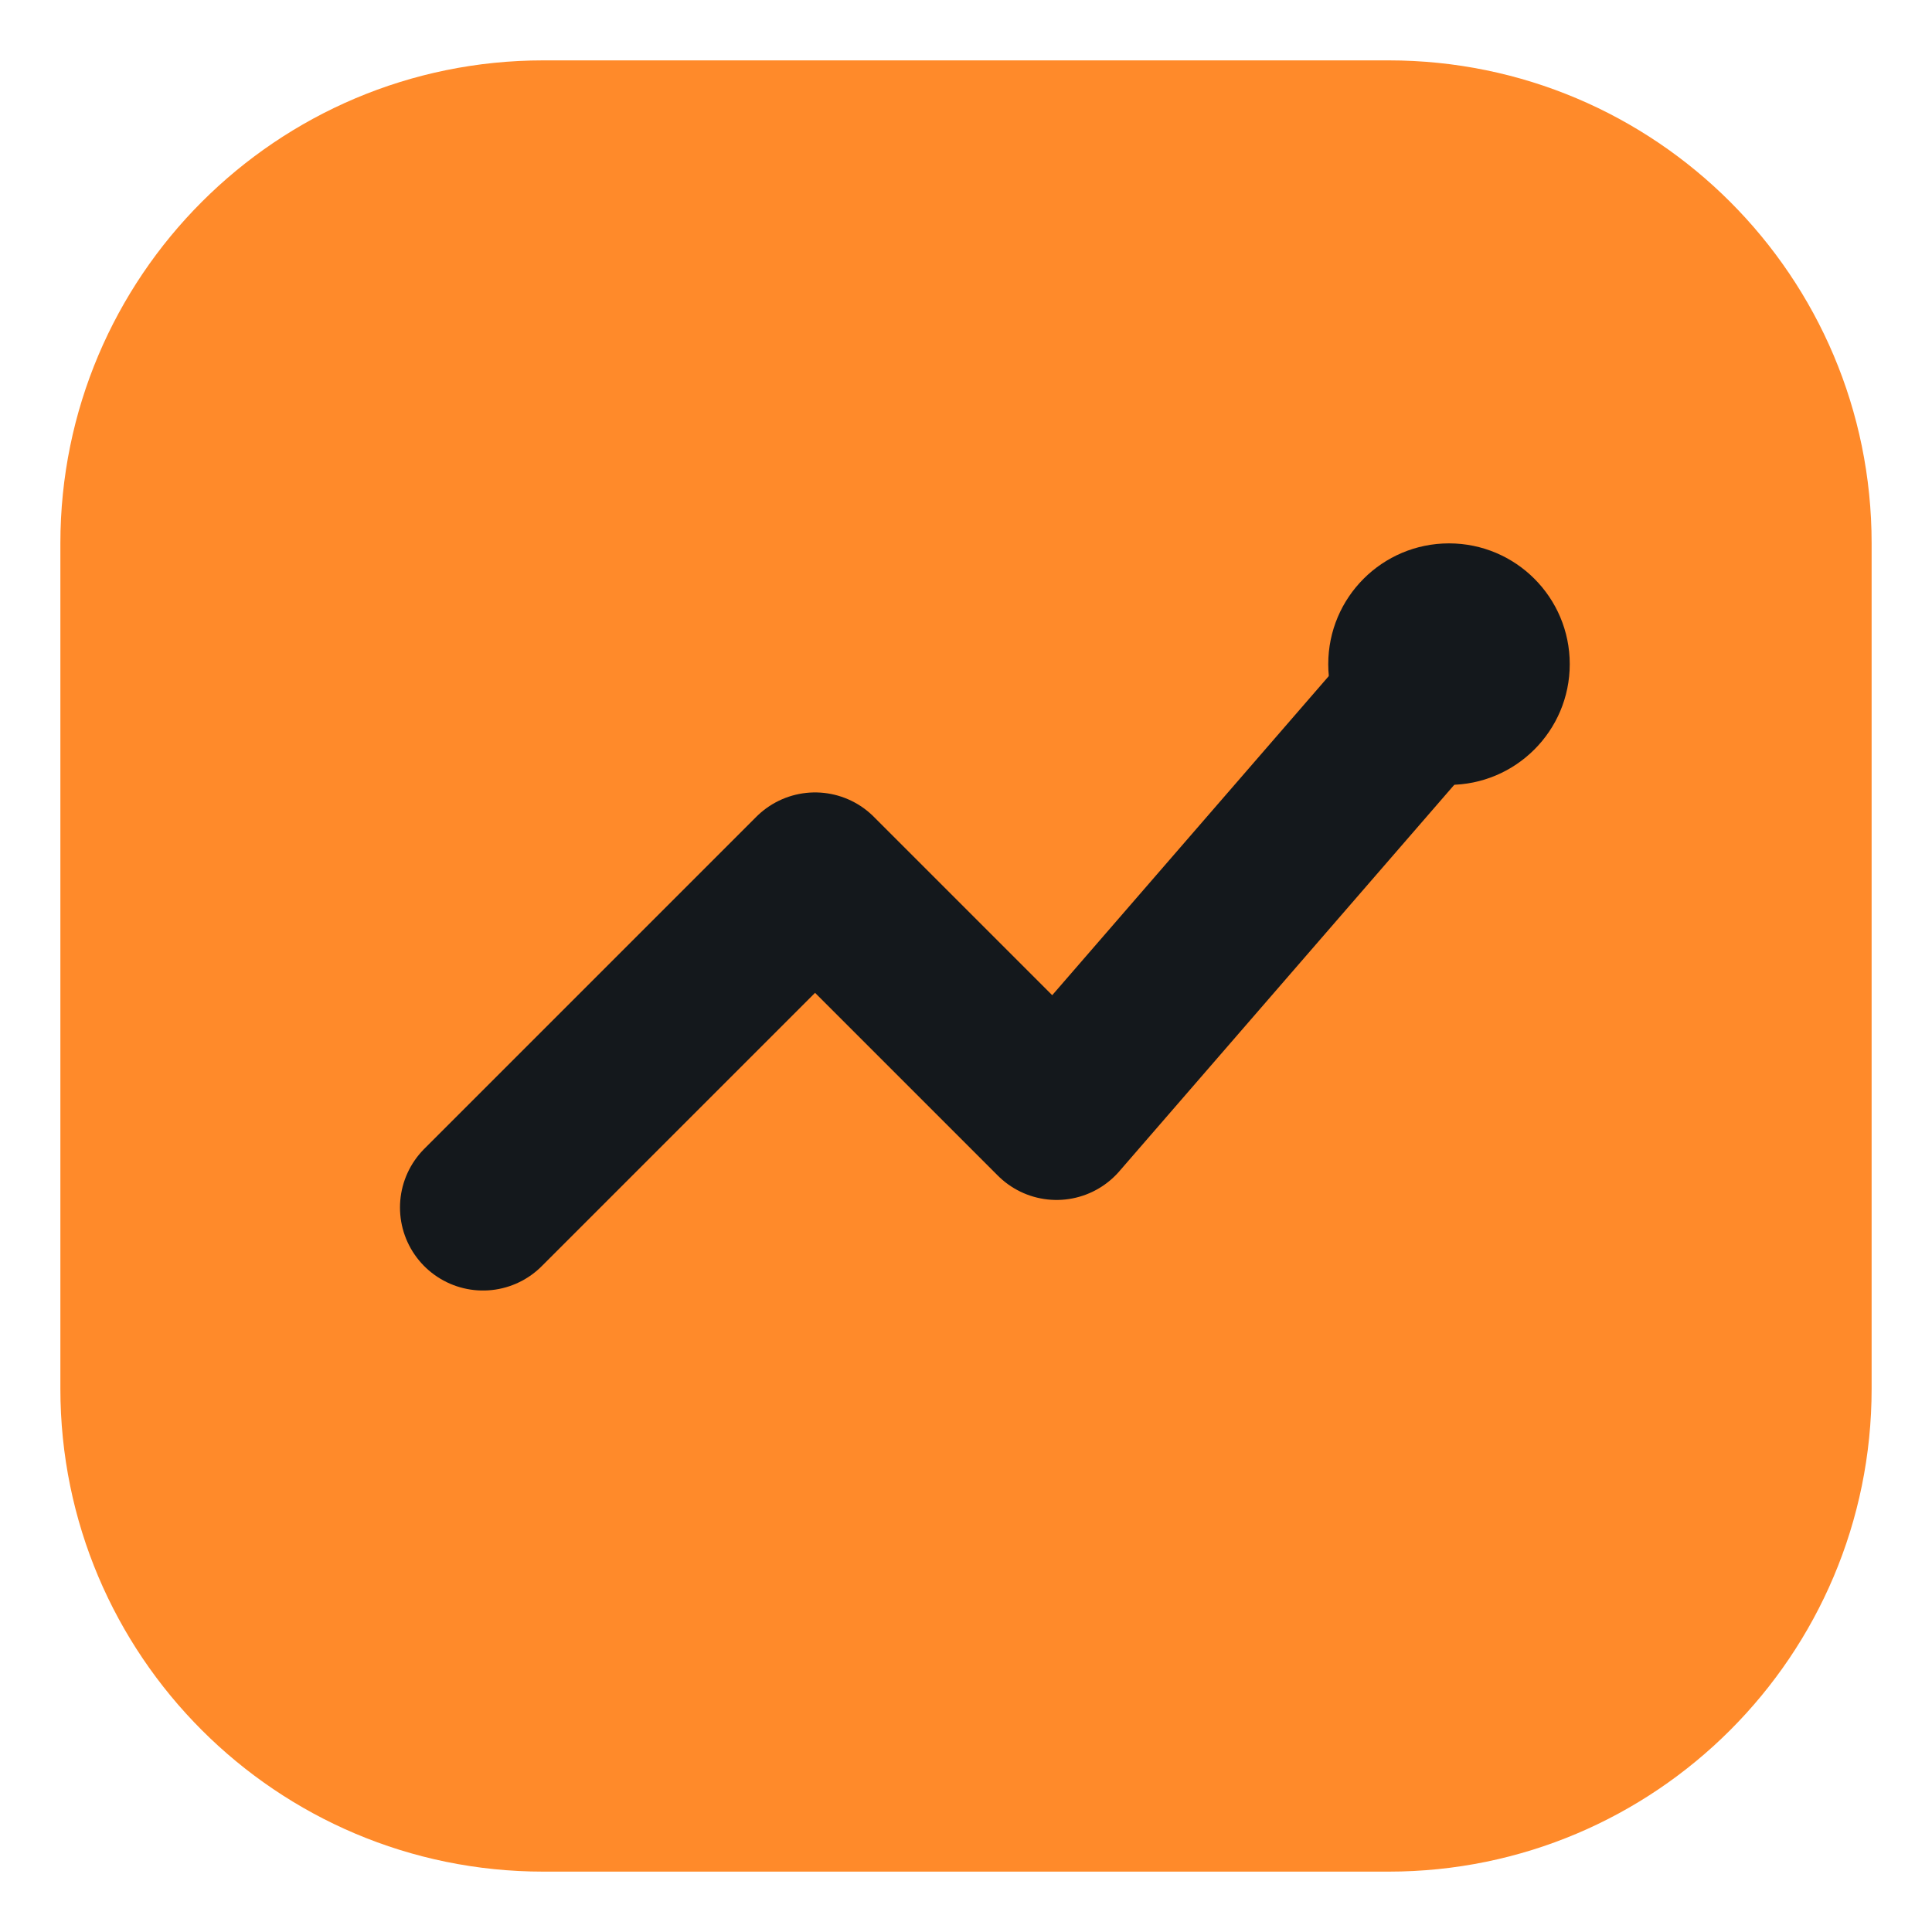
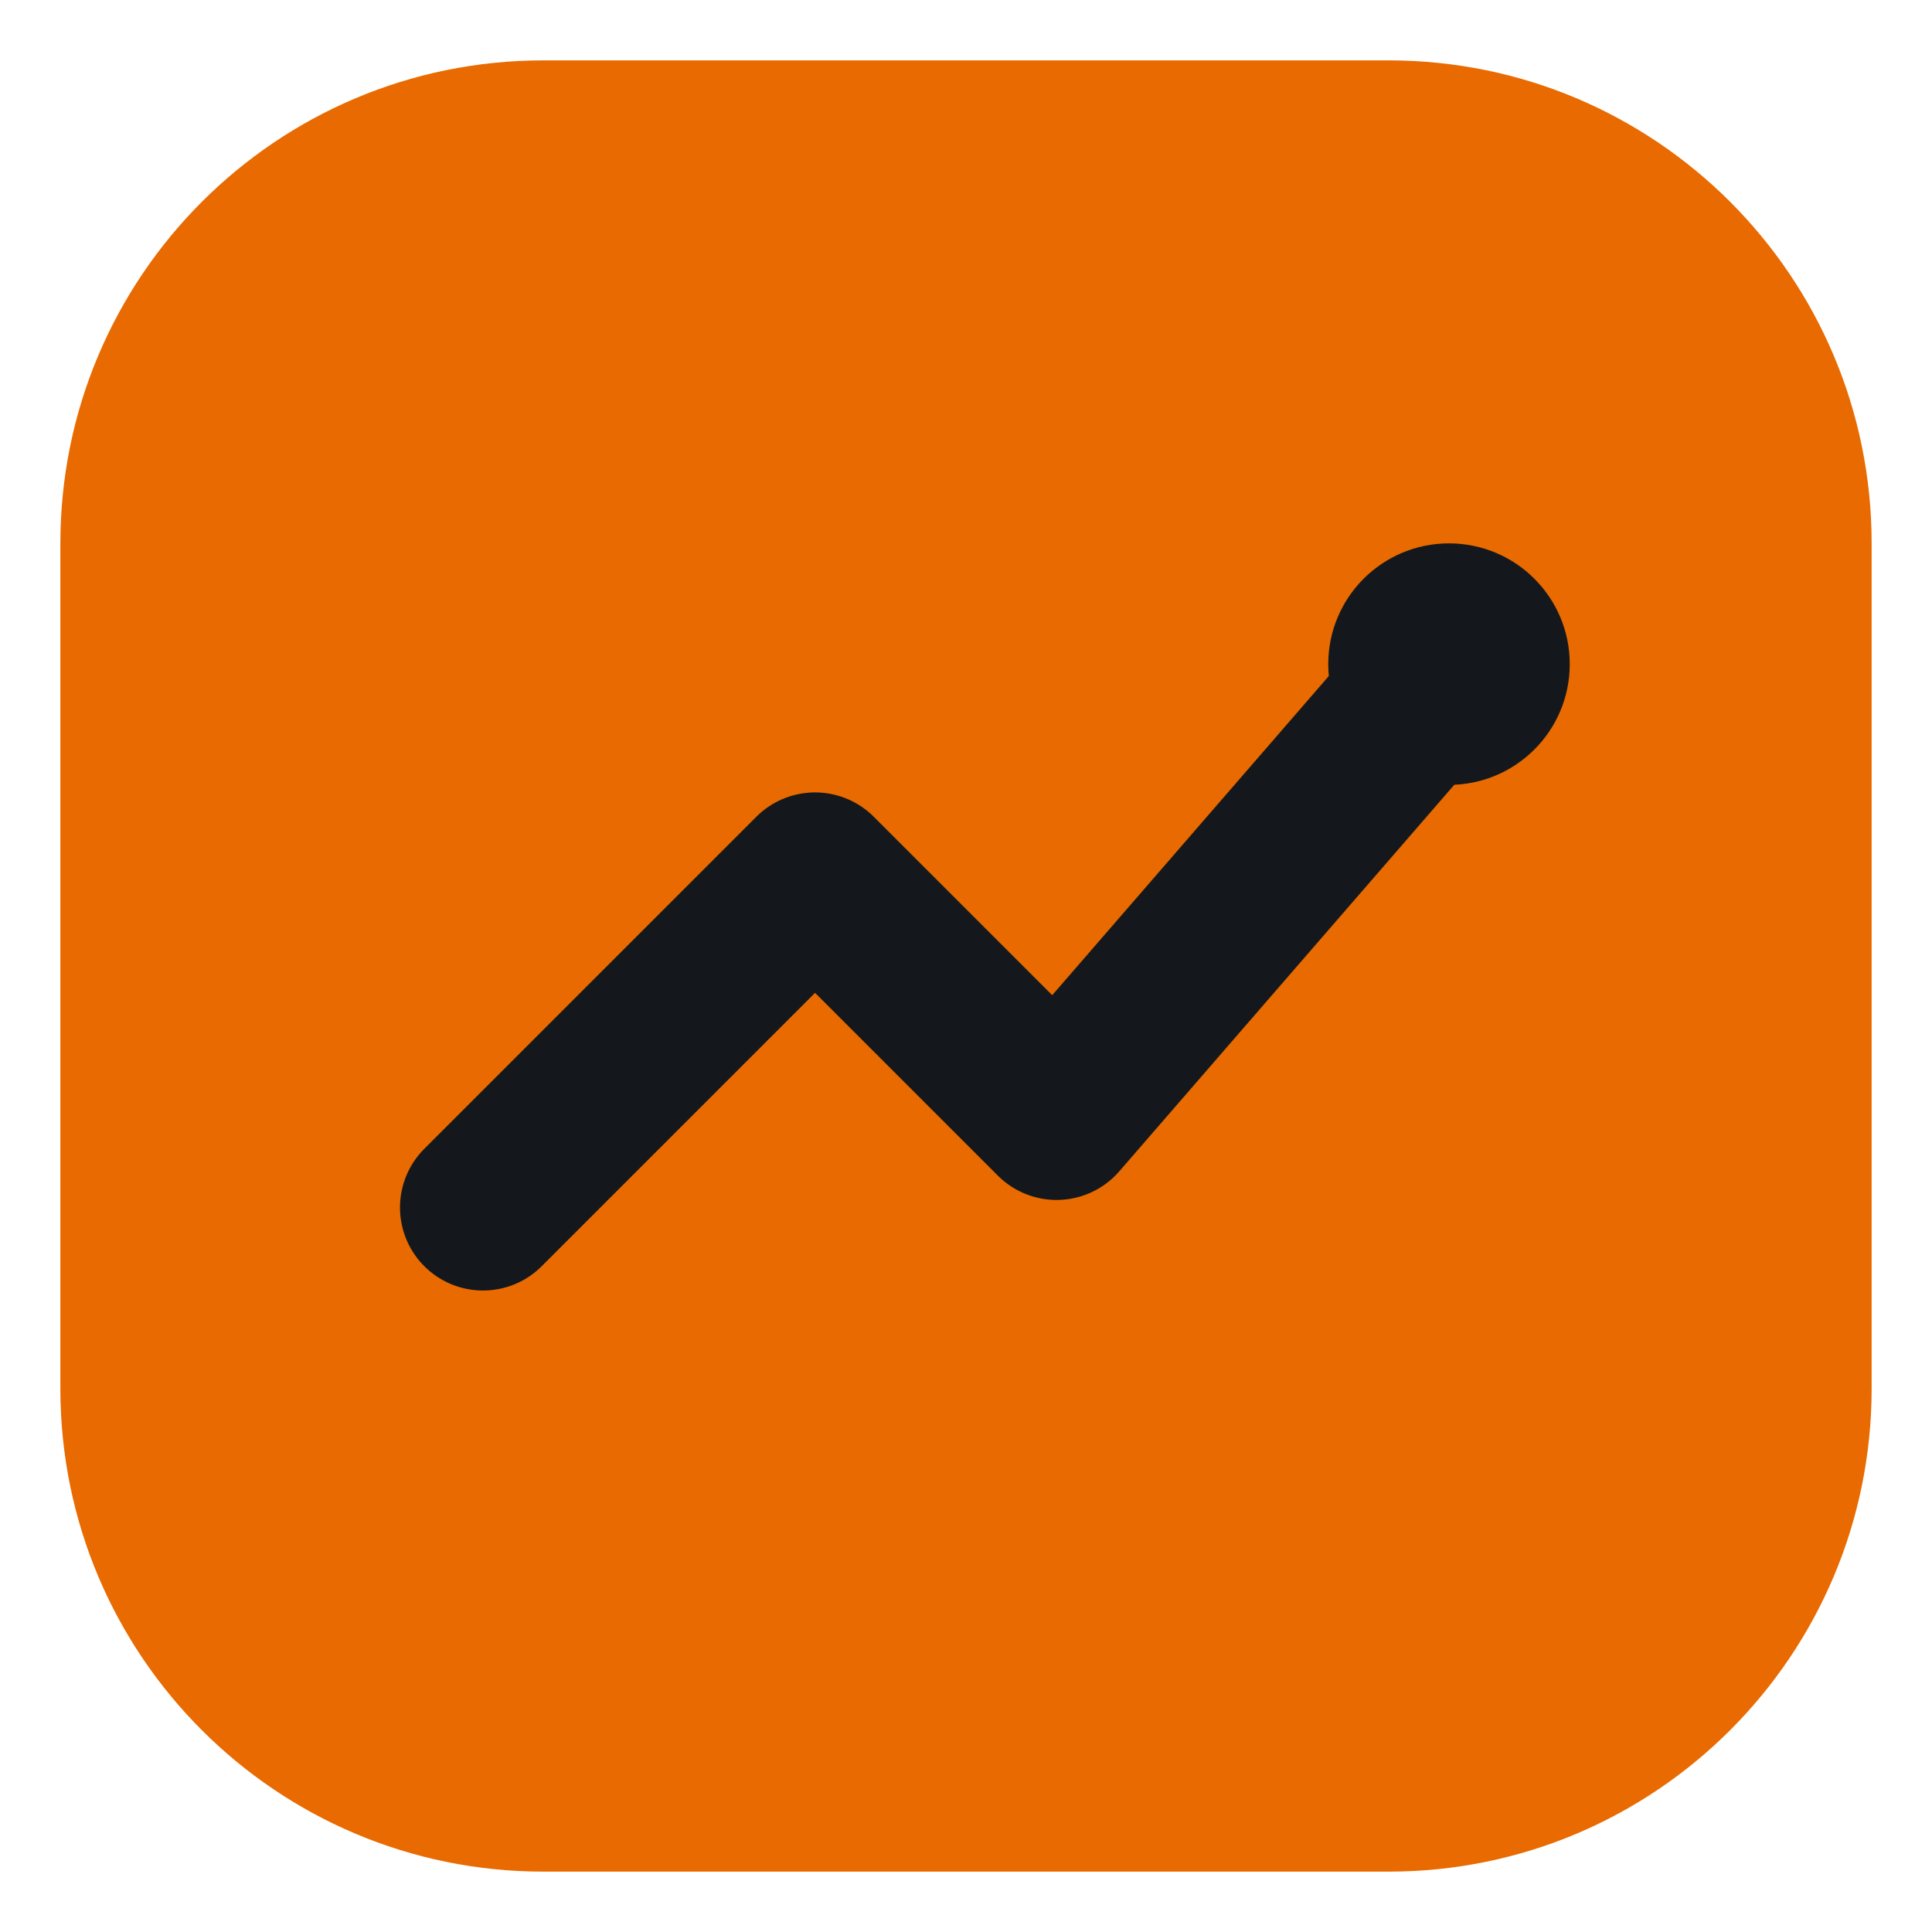
<svg xmlns="http://www.w3.org/2000/svg" width="64" height="64" viewBox="0 0 64 64">
-   <rect x="2" y="2" width="60" height="60" rx="16" fill="#FF8A2A" />
+   <rect x="2" y="2" width="60" height="60" rx="16" fill="#E86A00" />
  <path d="M16 40 L27 29 L35 37 L48 22" fill="none" stroke="#14181C" stroke-width="5.5" stroke-linecap="round" stroke-linejoin="round" />
  <circle cx="48" cy="22" r="4" fill="#14181C" />
</svg>
